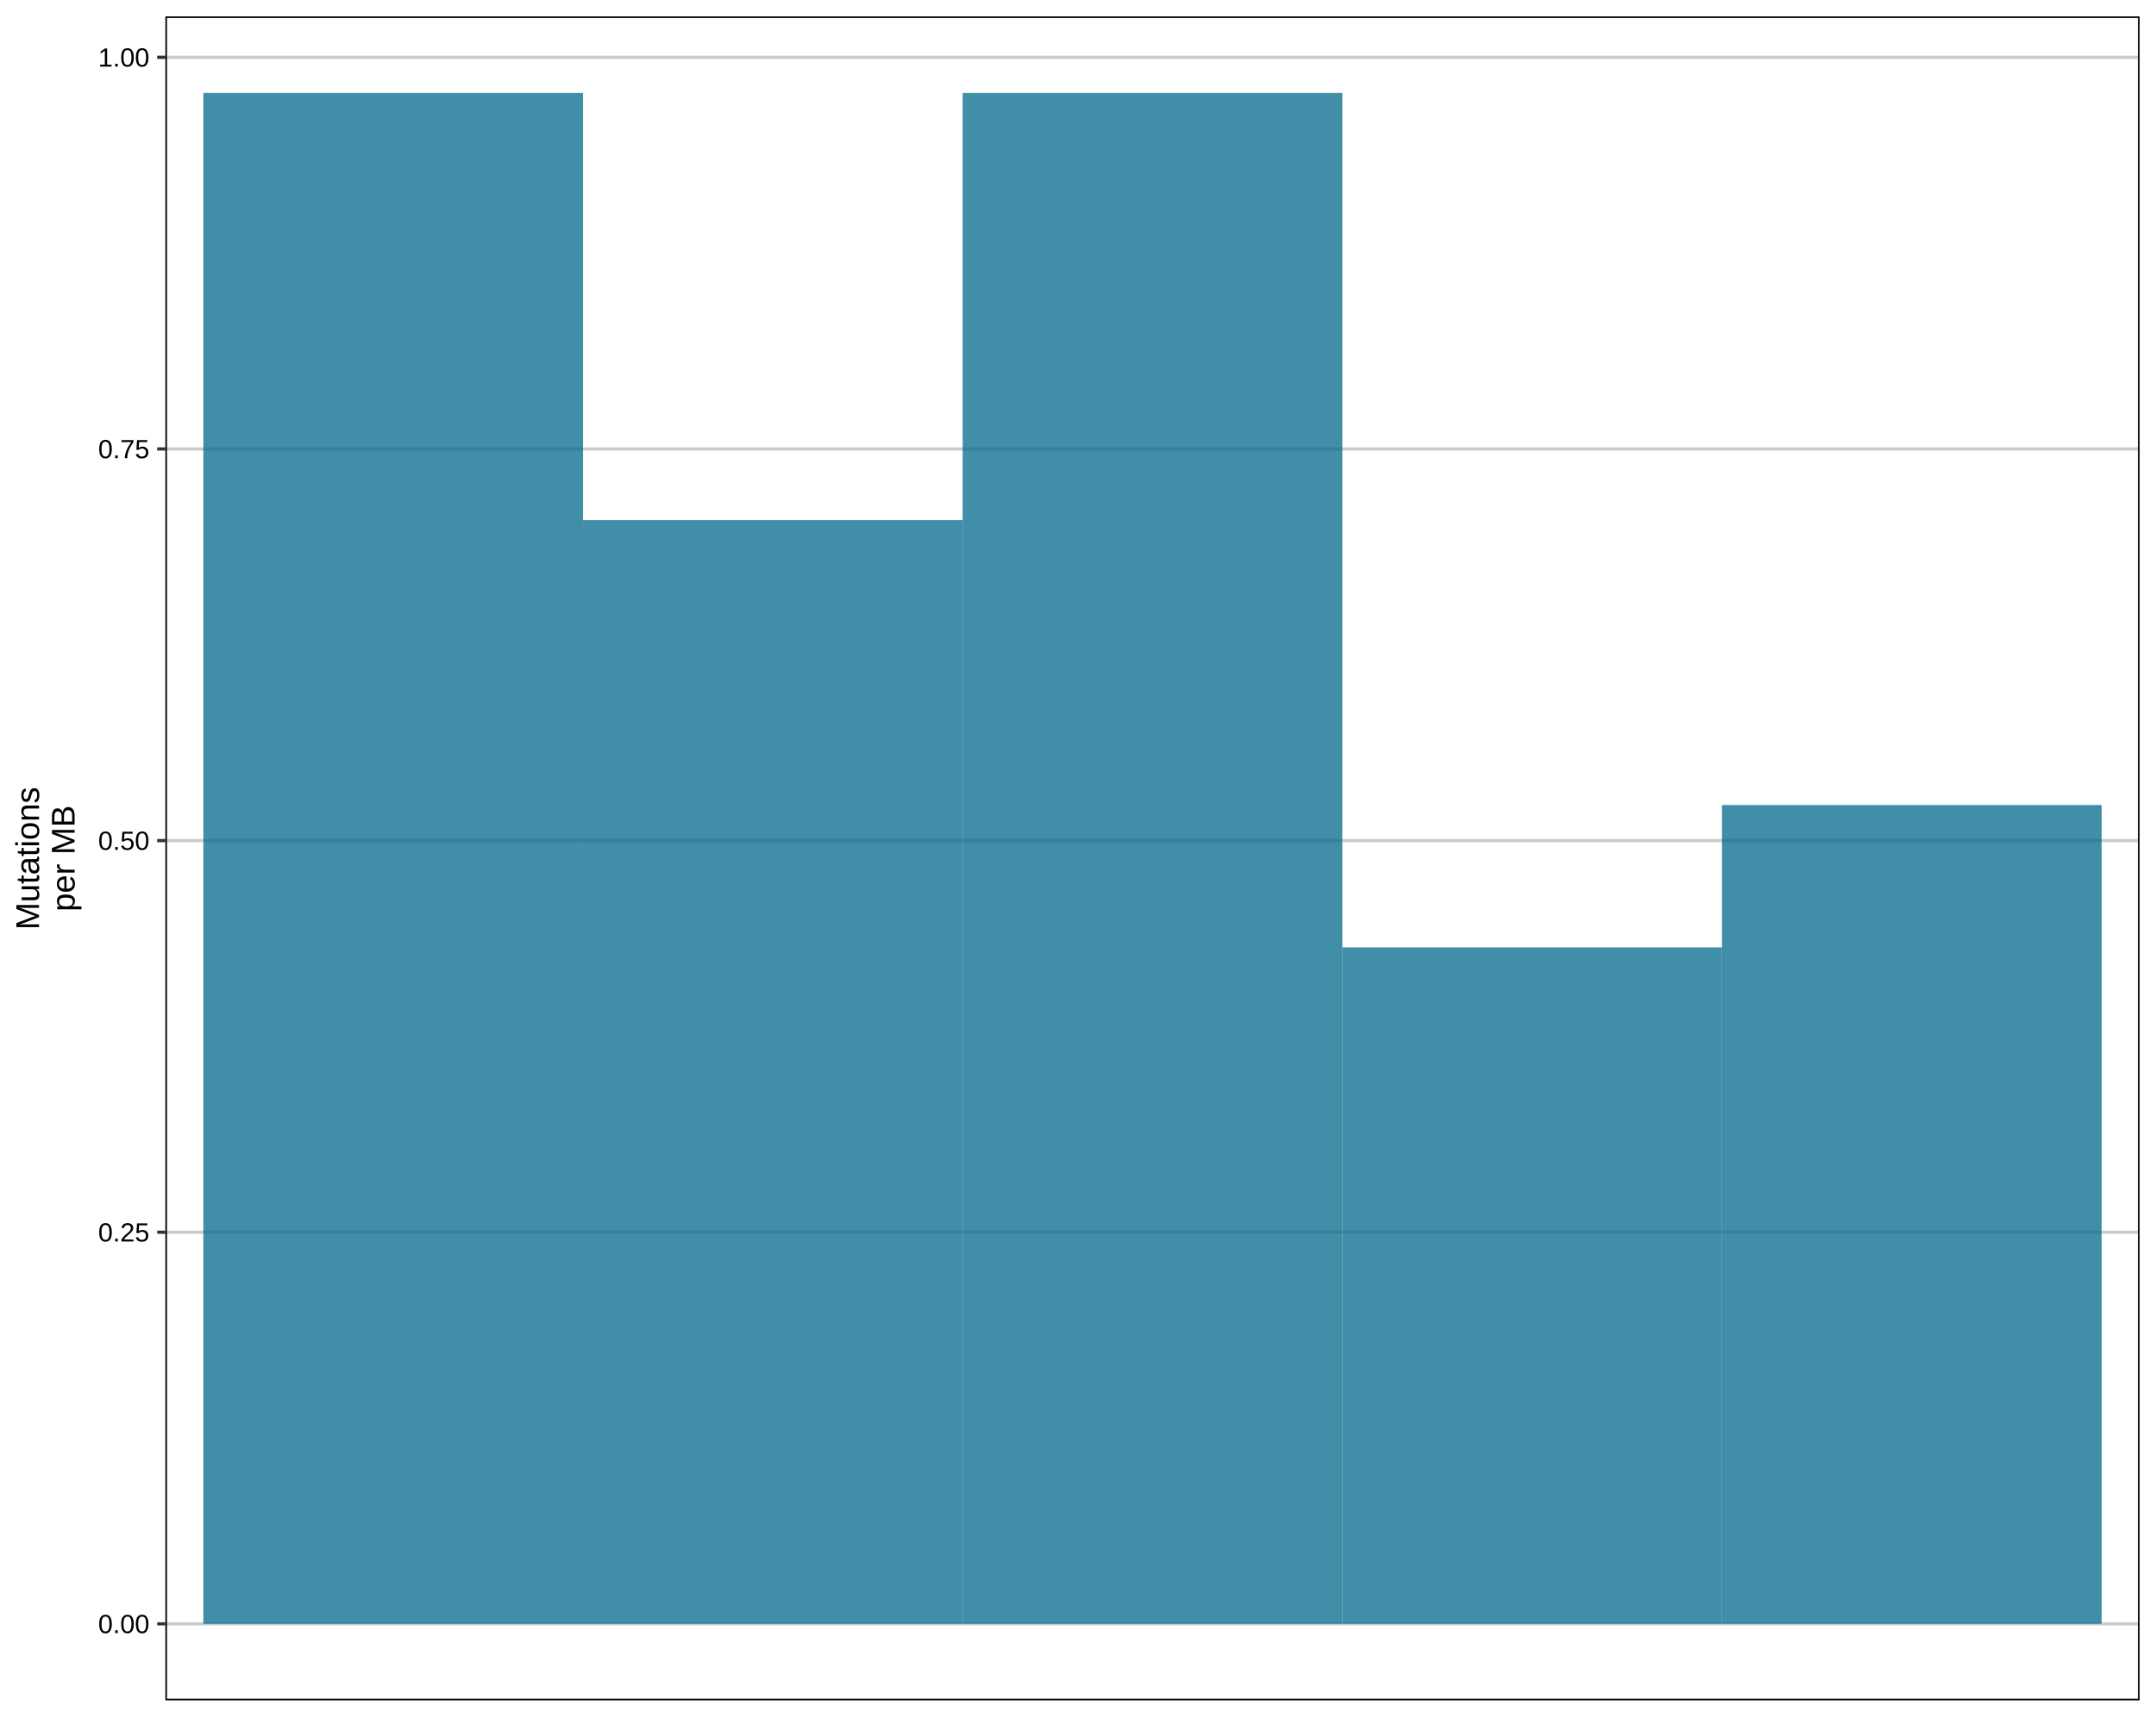
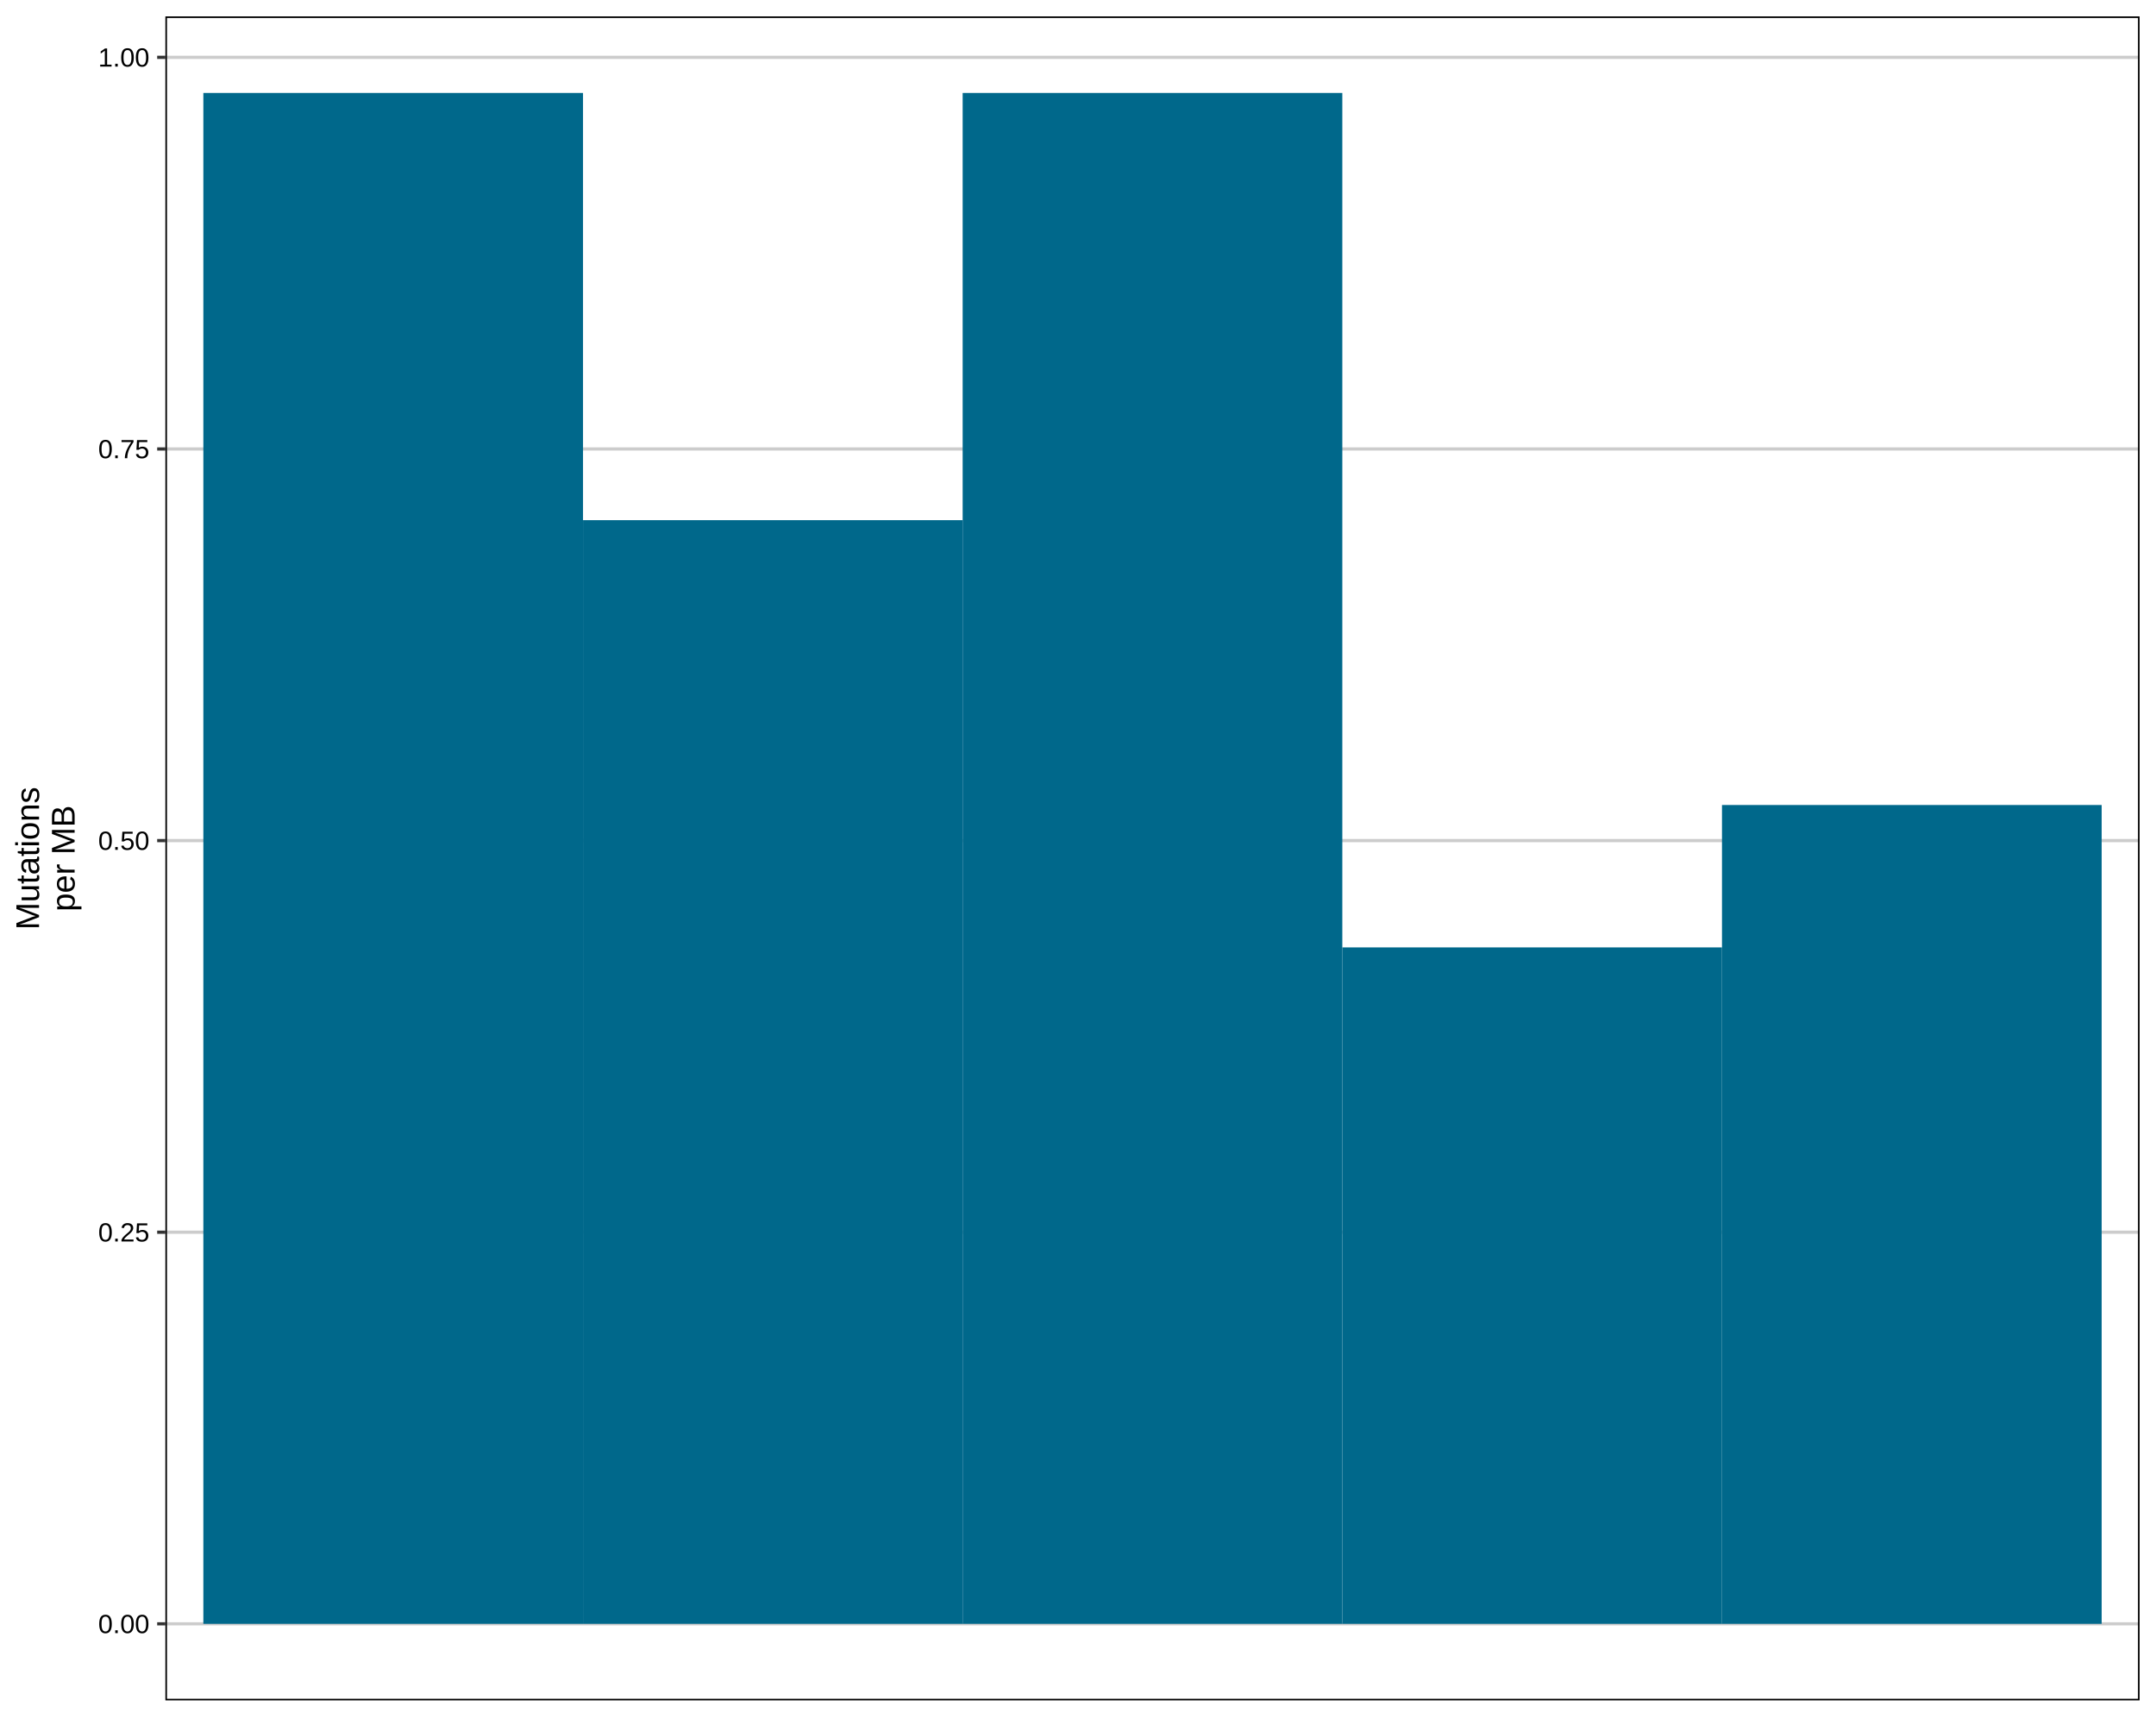
<svg xmlns="http://www.w3.org/2000/svg" viewBox="0 0 720.00 576.00">
  <defs>
    <style type="text/css">
    line, polyline, path, rect, circle {
      fill: none;
      stroke: #000000;
      stroke-linecap: round;
      stroke-linejoin: round;
      stroke-miterlimit: 10.00;
    }
  </style>
  </defs>
  <rect width="100%" height="100%" style="stroke: none; fill: #FFFFFF;" />
  <rect x="0.00" y="0.00" width="720.00" height="576.00" style="stroke-width: 1.07; stroke: #FFFFFF; fill: #FFFFFF;" />
  <defs>
    <clipPath id="cpNTUuMjM0M3w3MTQuNTIxfDU2Ny43ODF8NS40Nzk0NQ==">
      <rect x="55.23" y="5.48" width="659.29" height="562.30" />
    </clipPath>
  </defs>
  <polyline points="55.23,476.84 714.52,476.84 " style="stroke-width: 0.53; stroke: #FFFFFF; stroke-linecap: butt;" clip-path="url(#cpNTUuMjM0M3w3MTQuNTIxfDU2Ny43ODF8NS40Nzk0NQ==)" />
  <polyline points="55.23,346.07 714.52,346.07 " style="stroke-width: 0.53; stroke: #FFFFFF; stroke-linecap: butt;" clip-path="url(#cpNTUuMjM0M3w3MTQuNTIxfDU2Ny43ODF8NS40Nzk0NQ==)" />
  <polyline points="55.23,215.30 714.52,215.30 " style="stroke-width: 0.53; stroke: #FFFFFF; stroke-linecap: butt;" clip-path="url(#cpNTUuMjM0M3w3MTQuNTIxfDU2Ny43ODF8NS40Nzk0NQ==)" />
  <polyline points="55.23,84.53 714.52,84.53 " style="stroke-width: 0.53; stroke: #FFFFFF; stroke-linecap: butt;" clip-path="url(#cpNTUuMjM0M3w3MTQuNTIxfDU2Ny43ODF8NS40Nzk0NQ==)" />
  <polyline points="55.23,542.22 714.52,542.22 " style="stroke-width: 1.07; stroke: #CCCCCC; stroke-linecap: butt;" clip-path="url(#cpNTUuMjM0M3w3MTQuNTIxfDU2Ny43ODF8NS40Nzk0NQ==)" />
  <polyline points="55.23,411.45 714.52,411.45 " style="stroke-width: 1.07; stroke: #CCCCCC; stroke-linecap: butt;" clip-path="url(#cpNTUuMjM0M3w3MTQuNTIxfDU2Ny43ODF8NS40Nzk0NQ==)" />
  <polyline points="55.23,280.69 714.52,280.69 " style="stroke-width: 1.07; stroke: #CCCCCC; stroke-linecap: butt;" clip-path="url(#cpNTUuMjM0M3w3MTQuNTIxfDU2Ny43ODF8NS40Nzk0NQ==)" />
  <polyline points="55.23,149.92 714.52,149.92 " style="stroke-width: 1.07; stroke: #CCCCCC; stroke-linecap: butt;" clip-path="url(#cpNTUuMjM0M3w3MTQuNTIxfDU2Ny43ODF8NS40Nzk0NQ==)" />
  <polyline points="55.23,19.15 714.52,19.15 " style="stroke-width: 1.07; stroke: #CCCCCC; stroke-linecap: butt;" clip-path="url(#cpNTUuMjM0M3w3MTQuNTIxfDU2Ny43ODF8NS40Nzk0NQ==)" />
-   <rect x="67.91" y="31.04" width="126.79" height="511.18" style="stroke-width: 1.07; stroke: none; stroke-linecap: butt; fill: #00688B; fill-opacity: 0.75;" clip-path="url(#cpNTUuMjM0M3w3MTQuNTIxfDU2Ny43ODF8NS40Nzk0NQ==)" />
-   <rect x="194.70" y="173.69" width="126.79" height="368.53" style="stroke-width: 1.07; stroke: none; stroke-linecap: butt; fill: #00688B; fill-opacity: 0.75;" clip-path="url(#cpNTUuMjM0M3w3MTQuNTIxfDU2Ny43ODF8NS40Nzk0NQ==)" />
-   <rect x="321.48" y="31.04" width="126.79" height="511.18" style="stroke-width: 1.07; stroke: none; stroke-linecap: butt; fill: #00688B; fill-opacity: 0.75;" clip-path="url(#cpNTUuMjM0M3w3MTQuNTIxfDU2Ny43ODF8NS40Nzk0NQ==)" />
-   <rect x="448.27" y="316.35" width="126.79" height="225.87" style="stroke-width: 1.07; stroke: none; stroke-linecap: butt; fill: #00688B; fill-opacity: 0.75;" clip-path="url(#cpNTUuMjM0M3w3MTQuNTIxfDU2Ny43ODF8NS40Nzk0NQ==)" />
-   <rect x="575.06" y="268.80" width="126.79" height="273.42" style="stroke-width: 1.07; stroke: none; stroke-linecap: butt; fill: #00688B; fill-opacity: 0.75;" clip-path="url(#cpNTUuMjM0M3w3MTQuNTIxfDU2Ny43ODF8NS40Nzk0NQ==)" />
+   <rect x="67.91" y="31.04" width="126.79" height="511.18" style="stroke-width: 1.07; stroke: none; stroke-linecap: butt; fill: #00688B;" clip-path="url(#cpNTUuMjM0M3w3MTQuNTIxfDU2Ny43ODF8NS40Nzk0NQ==)" />
+   <rect x="194.70" y="173.69" width="126.79" height="368.53" style="stroke-width: 1.07; stroke: none; stroke-linecap: butt; fill: #00688B;" clip-path="url(#cpNTUuMjM0M3w3MTQuNTIxfDU2Ny43ODF8NS40Nzk0NQ==)" />
+   <rect x="321.48" y="31.04" width="126.79" height="511.18" style="stroke-width: 1.07; stroke: none; stroke-linecap: butt; fill: #00688B;" clip-path="url(#cpNTUuMjM0M3w3MTQuNTIxfDU2Ny43ODF8NS40Nzk0NQ==)" />
+   <rect x="448.27" y="316.35" width="126.79" height="225.87" style="stroke-width: 1.07; stroke: none; stroke-linecap: butt; fill: #00688B;" clip-path="url(#cpNTUuMjM0M3w3MTQuNTIxfDU2Ny43ODF8NS40Nzk0NQ==)" />
+   <rect x="575.06" y="268.80" width="126.79" height="273.42" style="stroke-width: 1.07; stroke: none; stroke-linecap: butt; fill: #00688B;" clip-path="url(#cpNTUuMjM0M3w3MTQuNTIxfDU2Ny43ODF8NS40Nzk0NQ==)" />
  <rect x="55.23" y="5.48" width="659.29" height="562.30" style="stroke-width: 1.07;" clip-path="url(#cpNTUuMjM0M3w3MTQuNTIxfDU2Ny43ODF8NS40Nzk0NQ==)" />
  <defs>
    <clipPath id="cpMHw3MjB8NTc2fDA=">
      <rect x="0.00" y="0.00" width="720.00" height="576.00" />
    </clipPath>
  </defs>
  <g clip-path="url(#cpMHw3MjB8NTc2fDA=)">
    <text x="32.79" y="545.32" style="font-size: 8.80px; font-family: Liberation Sans;" textLength="17.52px" lengthAdjust="spacingAndGlyphs">0.00</text>
  </g>
  <g clip-path="url(#cpMHw3MjB8NTc2fDA=)">
    <text x="32.79" y="414.55" style="font-size: 8.80px; font-family: Liberation Sans;" textLength="17.52px" lengthAdjust="spacingAndGlyphs">0.25</text>
  </g>
  <g clip-path="url(#cpMHw3MjB8NTc2fDA=)">
    <text x="32.79" y="283.78" style="font-size: 8.80px; font-family: Liberation Sans;" textLength="17.52px" lengthAdjust="spacingAndGlyphs">0.50</text>
  </g>
  <g clip-path="url(#cpMHw3MjB8NTc2fDA=)">
    <text x="32.79" y="153.01" style="font-size: 8.80px; font-family: Liberation Sans;" textLength="17.52px" lengthAdjust="spacingAndGlyphs">0.75</text>
  </g>
  <g clip-path="url(#cpMHw3MjB8NTc2fDA=)">
    <text x="32.79" y="22.24" style="font-size: 8.80px; font-family: Liberation Sans;" textLength="17.52px" lengthAdjust="spacingAndGlyphs">1.00</text>
  </g>
  <polyline points="52.49,542.22 55.23,542.22 " style="stroke-width: 1.07; stroke: #333333; stroke-linecap: butt;" clip-path="url(#cpMHw3MjB8NTc2fDA=)" />
  <polyline points="52.49,411.45 55.23,411.45 " style="stroke-width: 1.07; stroke: #333333; stroke-linecap: butt;" clip-path="url(#cpMHw3MjB8NTc2fDA=)" />
  <polyline points="52.49,280.69 55.23,280.69 " style="stroke-width: 1.07; stroke: #333333; stroke-linecap: butt;" clip-path="url(#cpMHw3MjB8NTc2fDA=)" />
  <polyline points="52.49,149.92 55.23,149.92 " style="stroke-width: 1.07; stroke: #333333; stroke-linecap: butt;" clip-path="url(#cpMHw3MjB8NTc2fDA=)" />
  <polyline points="52.49,19.15 55.23,19.15 " style="stroke-width: 1.07; stroke: #333333; stroke-linecap: butt;" clip-path="url(#cpMHw3MjB8NTc2fDA=)" />
  <g clip-path="url(#cpMHw3MjB8NTc2fDA=)">
    <text transform="translate(13.04,310.48) rotate(-90)" style="font-size: 11.00px; font-family: Liberation Sans;" textLength="47.69px" lengthAdjust="spacingAndGlyphs">Mutations</text>
  </g>
  <g clip-path="url(#cpMHw3MjB8NTc2fDA=)">
    <text transform="translate(24.92,304.36) rotate(-90)" style="font-size: 11.00px; font-family: Liberation Sans;" textLength="35.45px" lengthAdjust="spacingAndGlyphs">per MB</text>
  </g>
</svg>
